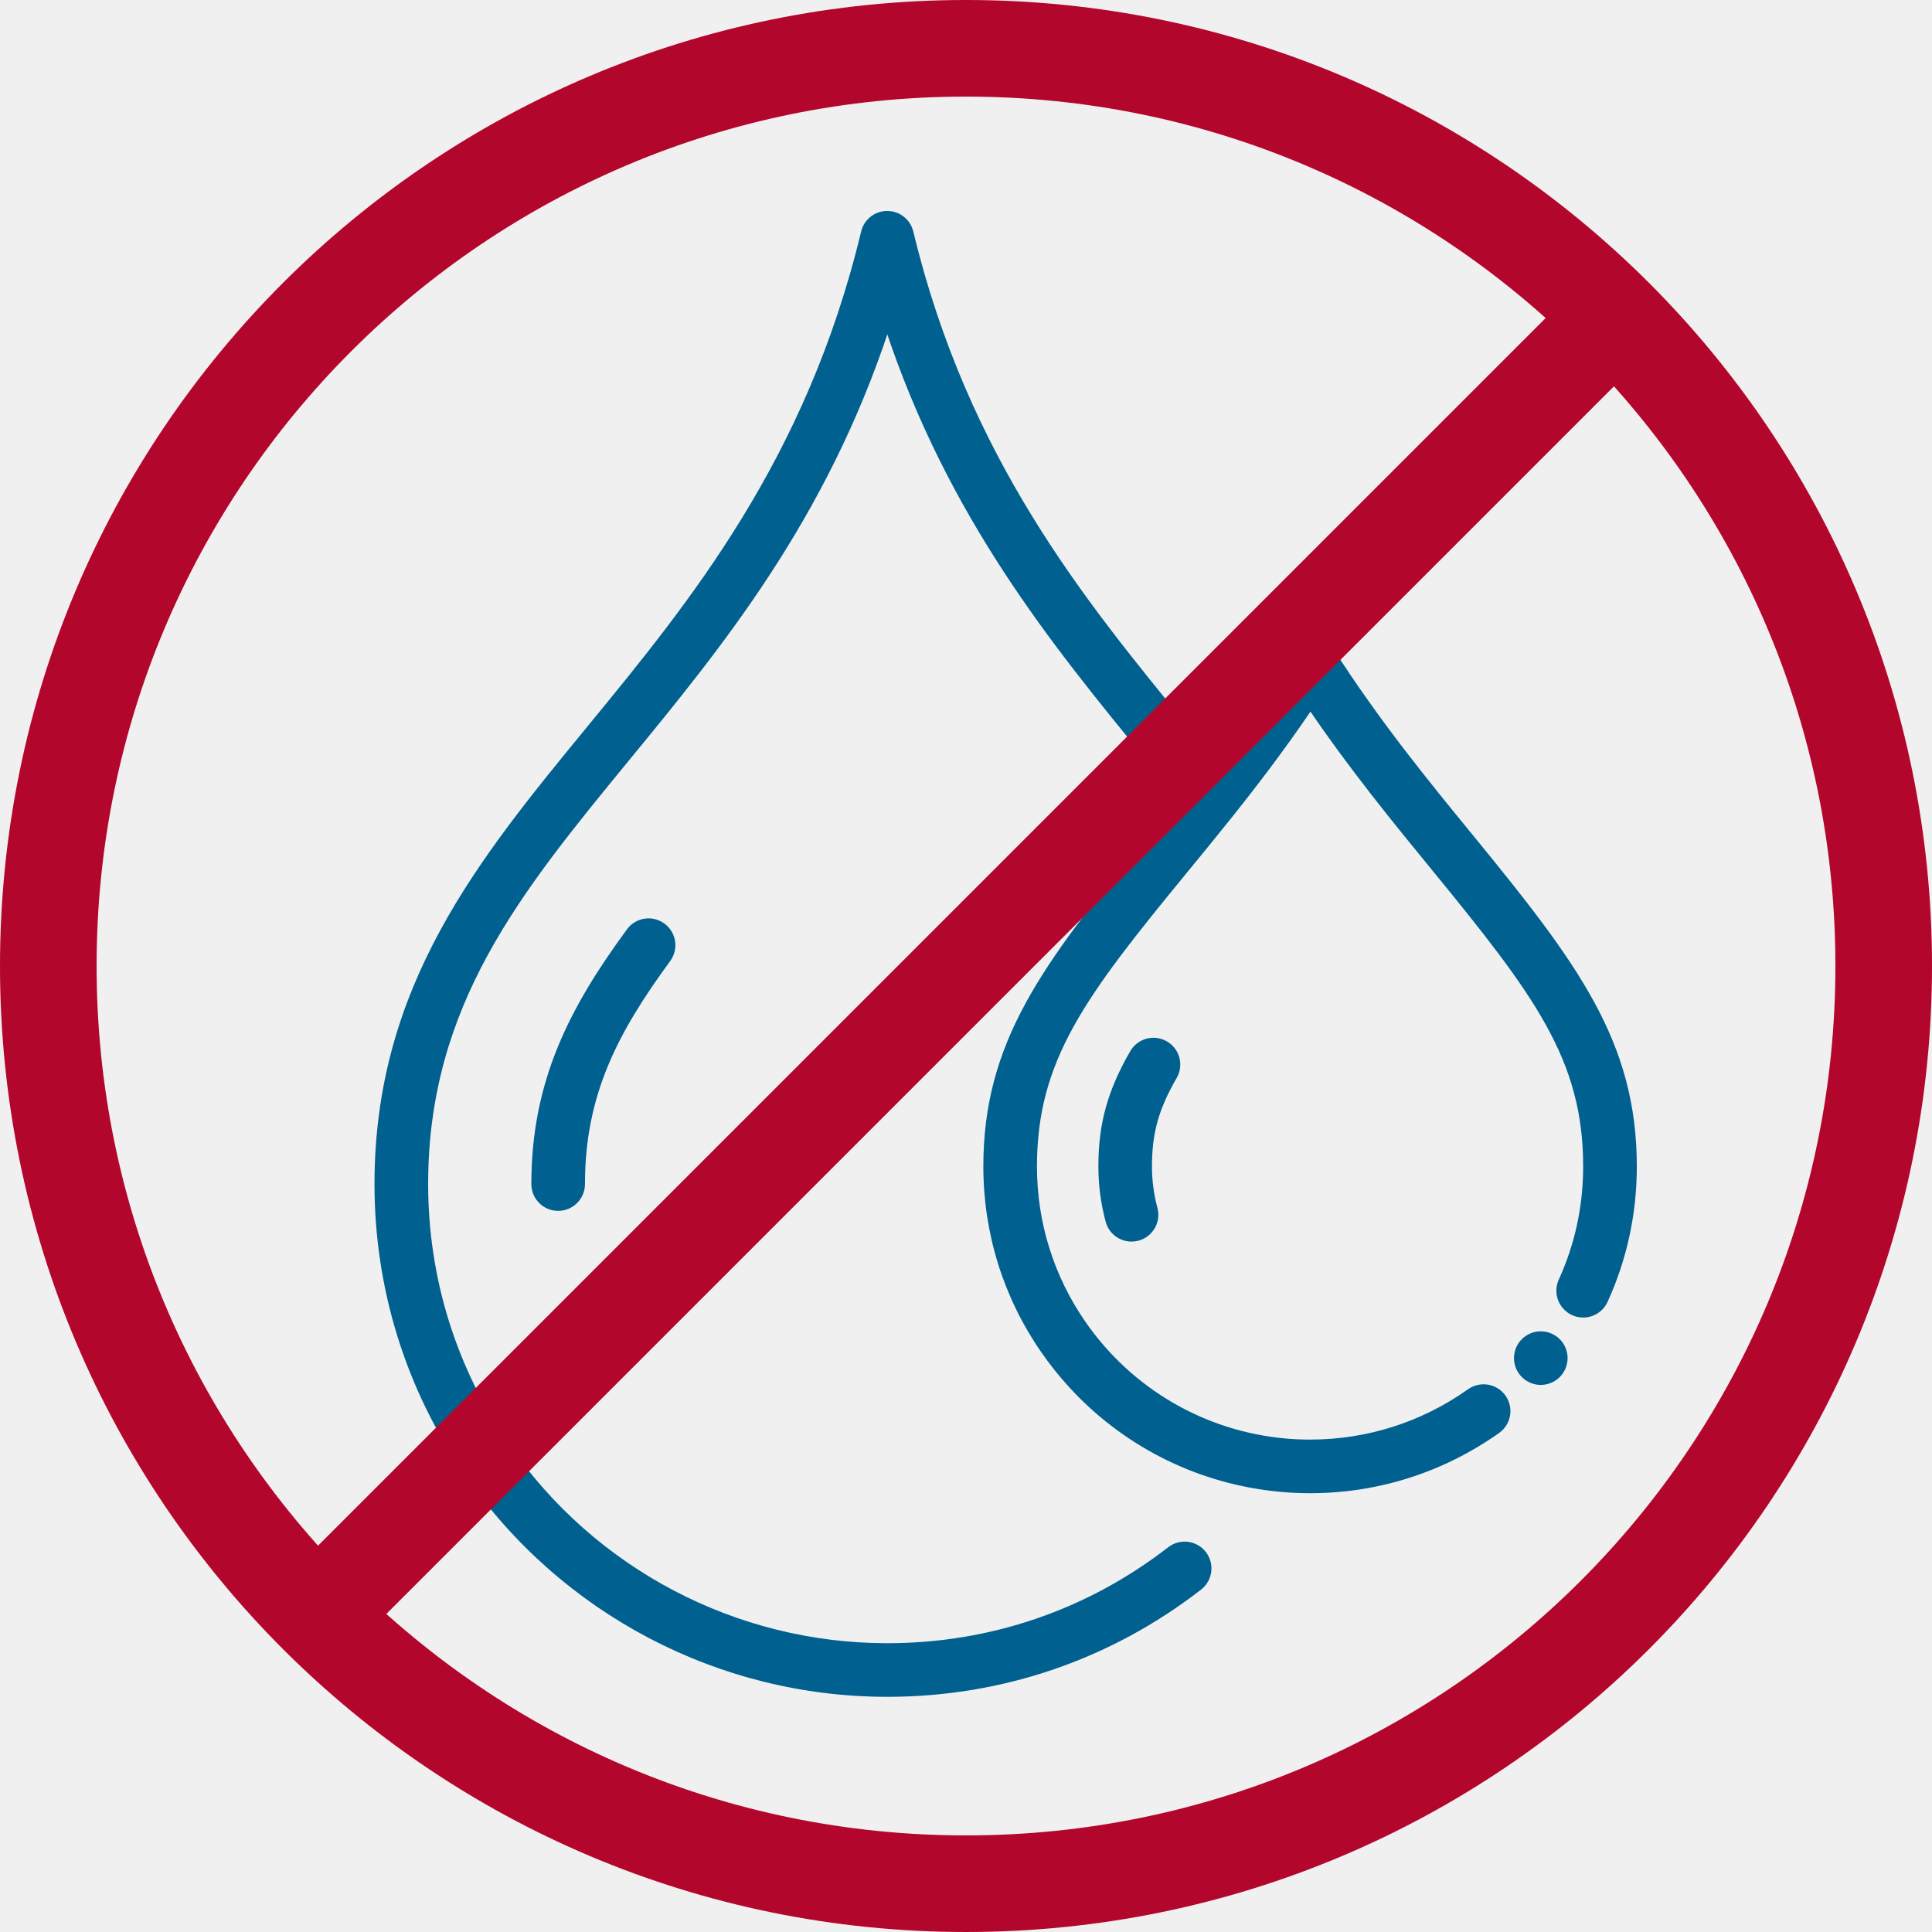
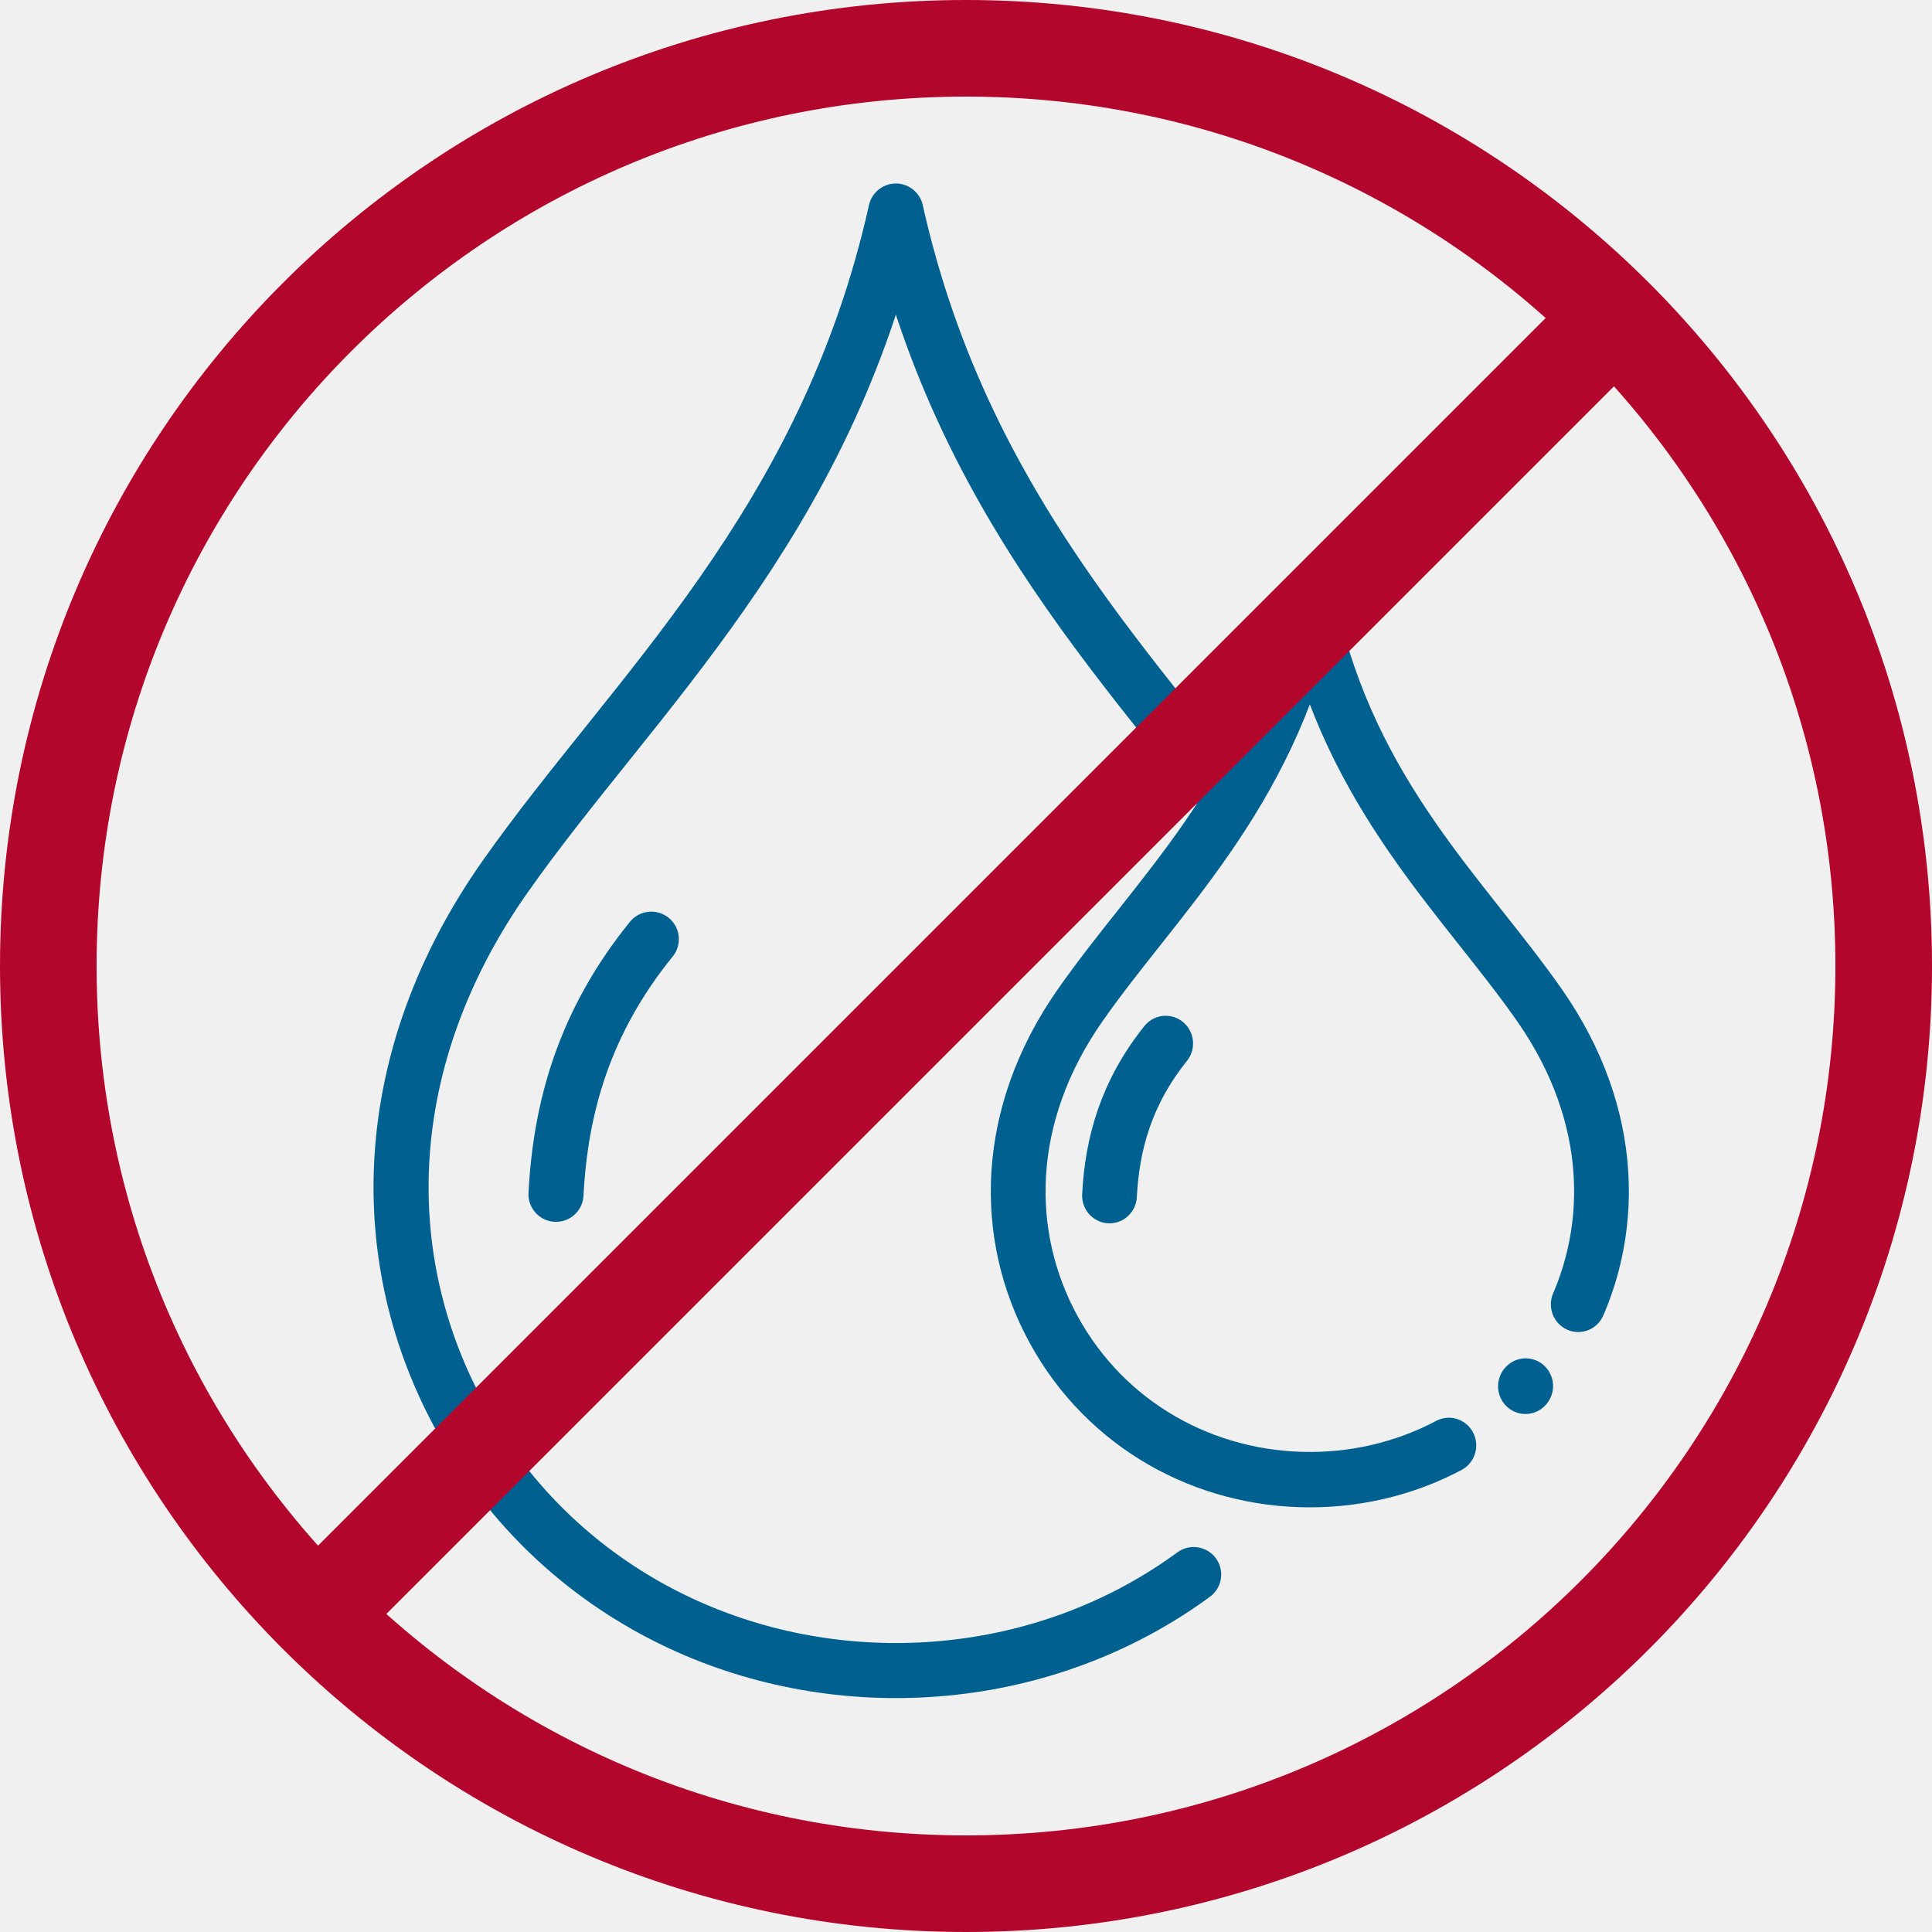
<svg xmlns="http://www.w3.org/2000/svg" width="200mm" height="200mm" viewBox="0 0 200 200" version="1.1" id="svg3546">
  <defs id="defs3543" />
  <g id="layer1">
-     <g id="Layer_2" transform="matrix(0.3607555,0,0,0.3607555,11.75508,6.38757)" style="fill:#00608f;fill-opacity:1;stroke-width:1.386;stroke:#00608f;stroke-opacity:1;stroke-miterlimit:4;stroke-dasharray:none">
-       <g id="g13" style="fill:#00608f;fill-opacity:1;stroke-width:1.386;stroke:#00608f;stroke-opacity:1;stroke-miterlimit:4;stroke-dasharray:none">
-         <path class="st1" d="m 147.88,249.38 c -16.39,22.35 -27.3,43.26 -27.3,72.68 0,3.87 3.13,7 7,7 3.87,0 7,-3.13 7,-7 0,-25.7 9.41,-43.7 24.59,-64.4 2.29,-3.12 1.61,-7.5 -1.5,-9.78 -3.13,-2.3 -7.51,-1.62 -9.79,1.5 z" id="path5" style="fill:#00608f;fill-opacity:1;stroke-width:1.386;stroke:#00608f;stroke-opacity:1;stroke-miterlimit:4;stroke-dasharray:none" />
-         <path class="st1" d="m 415.37,368.12 c -0.26,-0.38 -0.55,-0.74 -0.87,-1.06 -1.63,-1.63 -4.05,-2.37 -6.32,-1.92 -0.45,0.09 -0.89,0.23 -1.31,0.4 -0.42,0.18 -0.83,0.4 -1.21,0.65 -0.38,0.25 -0.74,0.54 -1.06,0.87 -0.33,0.32 -0.62,0.68 -0.87,1.06 -0.26,0.38 -0.47,0.79 -0.65,1.21 -0.17,0.42 -0.31,0.86 -0.4,1.31 -0.09,0.45 -0.13,0.91 -0.13,1.37 0,0.45 0.04,0.91 0.13,1.36 0.09,0.45 0.23,0.89 0.4,1.31 0.18,0.43 0.39,0.83 0.65,1.21 0.25,0.38 0.54,0.74 0.87,1.07 0.32,0.32 0.68,0.61 1.06,0.87 0.38,0.25 0.79,0.47 1.21,0.64 0.42,0.18 0.86,0.31 1.31,0.4 0.45,0.09 0.91,0.14 1.36,0.14 0.46,0 0.92,-0.05 1.37,-0.14 0.45,-0.09 0.89,-0.22 1.31,-0.4 0.43,-0.17 0.83,-0.39 1.21,-0.64 0.38,-0.26 0.74,-0.55 1.07,-0.87 0.32,-0.33 0.61,-0.69 0.87,-1.07 0.25,-0.38 0.46,-0.78 0.64,-1.21 0.18,-0.42 0.31,-0.86 0.4,-1.31 0.09,-0.45 0.14,-0.91 0.14,-1.36 0,-0.46 -0.05,-0.92 -0.14,-1.37 -0.09,-0.45 -0.22,-0.89 -0.4,-1.31 -0.18,-0.42 -0.39,-0.83 -0.64,-1.21 z" id="path7" style="fill:#00608f;fill-opacity:1;stroke-width:1.386;stroke:#00608f;stroke-opacity:1;stroke-miterlimit:4;stroke-dasharray:none" />
-         <path class="st1" d="m 418.81,359.04 c 3.51,1.6 7.67,0.06 9.27,-3.46 5.53,-12.12 8.33,-25.1 8.33,-38.58 0,-35.57 -16.86,-57.91 -46.67,-94.35 -12.71,-15.52 -27.12,-33.12 -40.38,-53.9 -1.29,-2.01 -3.51,-3.23 -5.9,-3.23 0,0 0,0 -0.01,0 -2.39,0 -4.62,1.23 -5.9,3.25 -7.74,12.19 -15.8,23.08 -22.33,31.52 -2.6,-3.21 -5.25,-6.45 -7.99,-9.79 -29.42,-35.95 -62.76,-76.69 -78.42,-141.62 -0.76,-3.14 -3.57,-5.36 -6.81,-5.36 -3.24,0 -6.05,2.22 -6.8,5.36 -15.81,65.72 -49.24,106.45 -78.74,142.39 -31.31,38.15 -60.89,74.19 -60.89,130.8 0,29.93 8.96,58.7 25.92,83.2 27.38,39.6 72.43,63.24 120.52,63.24 32.79,0 63.78,-10.59 89.63,-30.62 3.06,-2.37 3.61,-6.77 1.25,-9.82 -2.37,-3.06 -6.77,-3.61 -9.82,-1.25 -23.37,18.11 -51.4,27.69 -81.05,27.69 -43.49,0 -84.24,-21.38 -109,-57.2 -15.33,-22.15 -23.44,-48.17 -23.44,-75.24 0,-51.61 26.75,-84.19 57.71,-121.92 26.76,-32.6 56.65,-69.01 74.74,-124.06 17.98,54.37 47.74,90.72 74.37,123.27 3.42,4.18 6.7,8.18 9.91,12.17 -0.07,0.08 -0.13,0.16 -0.2,0.25 -1.37,1.7 -2.73,3.37 -4.08,5.02 -0.44,0.54 -0.89,1.08 -1.33,1.62 -1.29,1.58 -2.57,3.14 -3.84,4.69 l -0.26,0.32 c -29.58,36.04 -46.32,58.16 -46.32,93.57 0,19.02 5.69,37.3 16.46,52.86 2.47,3.57 5.16,6.94 8.06,10.1 15.04,16.39 35.43,26.89 57.76,29.49 0.86,0.1 1.73,0.19 2.59,0.27 2.71,0.24 5.46,0.36 8.2,0.36 19.39,0 38,-5.94 53.84,-17.16 3.15,-2.24 3.9,-6.61 1.66,-9.76 -2.24,-3.15 -6.61,-3.89 -9.76,-1.66 -13.45,9.54 -29.27,14.58 -45.74,14.58 -2.33,0 -4.68,-0.1 -6.97,-0.3 -23.5,-2.08 -44.68,-14.43 -58.12,-33.87 -9.14,-13.21 -13.98,-28.73 -13.98,-44.9 0,-30.76 14,-49.19 43.14,-84.69 l 0.26,-0.32 c 4.21,-5.13 8.56,-10.43 13.01,-16.01 0.02,-0.02 0.04,-0.05 0.06,-0.07 v 0 c 0,0 0,0 0,0 5.92,-7.44 14.22,-18.12 22.71,-30.65 11.95,17.58 24.33,32.7 35.44,46.27 29.38,35.91 43.5,54.55 43.5,85.48 0,11.46 -2.38,22.49 -7.07,32.77 -1.59,3.49 -0.04,7.64 3.48,9.25 z" id="path9" style="fill:#00608f;fill-opacity:1;stroke-width:1.386;stroke:#00608f;stroke-opacity:1;stroke-miterlimit:4;stroke-dasharray:none" />
-         <path class="st1" d="m 301.91,281.72 c -3.35,-1.94 -7.63,-0.79 -9.56,2.55 -6.43,11.12 -9.06,20.6 -9.06,32.71 0,5.34 0.7,10.63 2.07,15.72 0.84,3.12 3.67,5.18 6.75,5.18 0.6,0 1.22,-0.08 1.83,-0.24 3.73,-1.01 5.94,-4.85 4.93,-8.58 -1.05,-3.91 -1.59,-7.97 -1.59,-12.07 0,-9.69 1.95,-16.66 7.18,-25.7 1.94,-3.35 0.8,-7.63 -2.55,-9.57 z" id="path11" style="fill:#00608f;fill-opacity:1;stroke-width:1.386;stroke:#00608f;stroke-opacity:1;stroke-miterlimit:4;stroke-dasharray:none" />
-       </g>
+     <g id="g5248" style="fill:#ffffff;fill-opacity:1;stroke:#00608f;stroke-opacity:1">
+       <path id="path1928" style="fill:none;fill-opacity:1;stroke:#00608f;stroke-width:5.7;stroke-linecap:round;stroke-linejoin:round;stroke-dashoffset:170;stroke-miterlimit:4;stroke-dasharray:317, 92, 300;stroke-opacity:1" d="m 52.296,90.742 c -13.234,18.812 -13.725,39.6 -4.51,56.205 9.215,16.605 26.527,25.988 44.954,25.988 18.427,0 35.74,-9.383 44.955,-25.988 9.215,-16.605 8.724,-37.392 -4.51,-56.205 C 119.95,71.93 100.003,54.364 92.74,21.847 85.478,54.364 65.53,71.93 52.296,90.742 Z" />
+       <path style="fill:#ffffff;fill-opacity:1;fill-rule:evenodd;stroke:#00608f;stroke-width:5.7;stroke-linecap:round;stroke-linejoin:miter;stroke-miterlimit:4;stroke-dasharray:none;stroke-opacity:1" d="m 57.556,123.634 c 0.468,-8.976 2.911,-17.832 9.867,-26.411" id="path5031" />
+     </g>
+     <g id="g5336" transform="matrix(0.5894502,0,0,0.5963866,80.92826,50.03731)" style="fill:#ffffff;fill-opacity:1;stroke-width:1.687;stroke:#00608f;stroke-opacity:1">
+       <path id="path5332" style="fill:none;fill-opacity:1;stroke:#00608f;stroke-width:9.614;stroke-linecap:round;stroke-linejoin:round;stroke-dashoffset:60.566;stroke-miterlimit:4;stroke-dasharray:200, 17, 0.062, 17, 300;stroke-opacity:1" d="m 52.296,90.742 c -13.234,18.812 -13.725,39.6 -4.51,56.205 9.215,16.605 26.527,25.988 44.954,25.988 18.427,0 35.74,-9.383 44.955,-25.988 9.215,-16.605 8.724,-37.392 -4.51,-56.205 C 119.95,71.93 100.003,54.364 92.74,21.847 85.478,54.364 65.53,71.93 52.296,90.742 Z" />
+       <path style="fill:#ffffff;fill-opacity:1;fill-rule:evenodd;stroke:#00608f;stroke-width:9.614;stroke-linecap:round;stroke-linejoin:miter;stroke-miterlimit:4;stroke-dasharray:none;stroke-opacity:1" d="m 57.556,123.634 c 0.468,-8.976 2.911,-17.832 9.867,-26.411" id="path5334" />
    </g>
    <g id="g3798" transform="translate(-149.5597,0.3355789)">
      <circle style="fill:none;fill-opacity:1;stroke:#b3062c;stroke-width:10;stroke-linecap:round;stroke-miterlimit:4;stroke-dasharray:none;stroke-dashoffset:111.84;stroke-opacity:1" id="path1272" cx="249.56" cy="99.664" r="95" />
      <path style="fill:none;fill-rule:evenodd;stroke:#b3062c;stroke-width:10;stroke-linecap:butt;stroke-linejoin:miter;stroke-miterlimit:4;stroke-dasharray:none;stroke-opacity:1" d="M 183.984,165.24 318.316,30.908" id="path2409" />
    </g>
  </g>
</svg>
